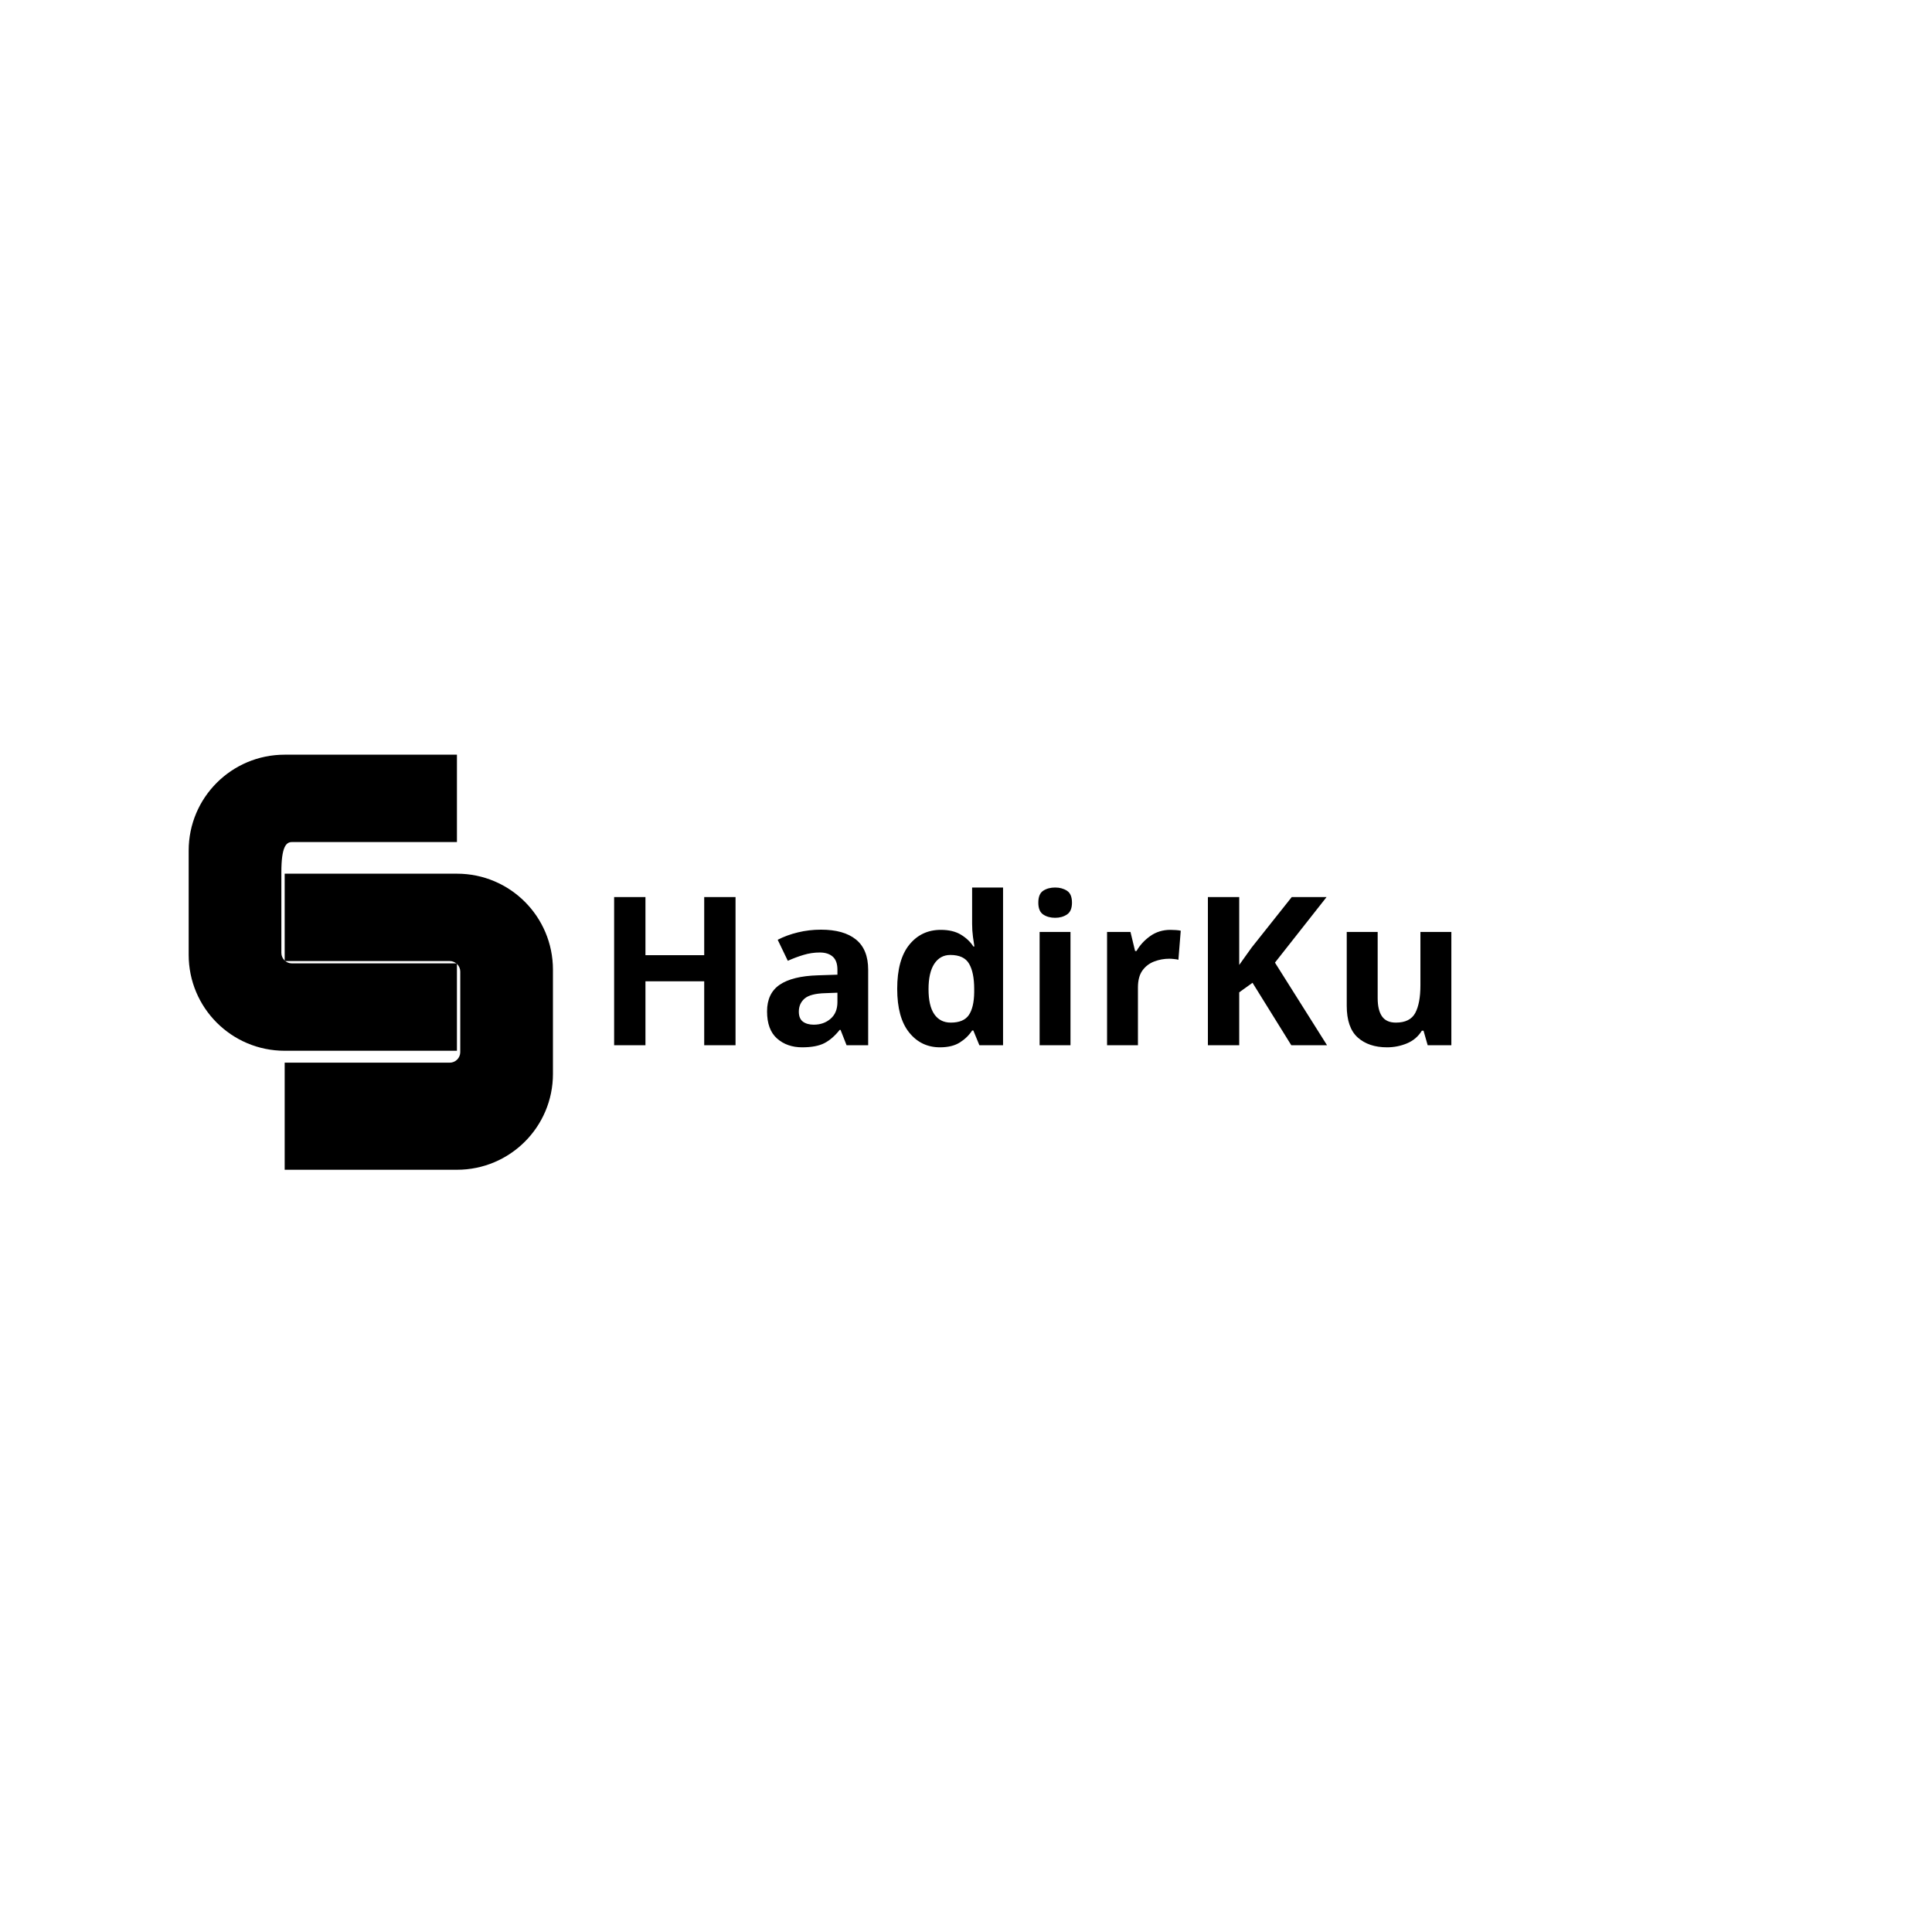
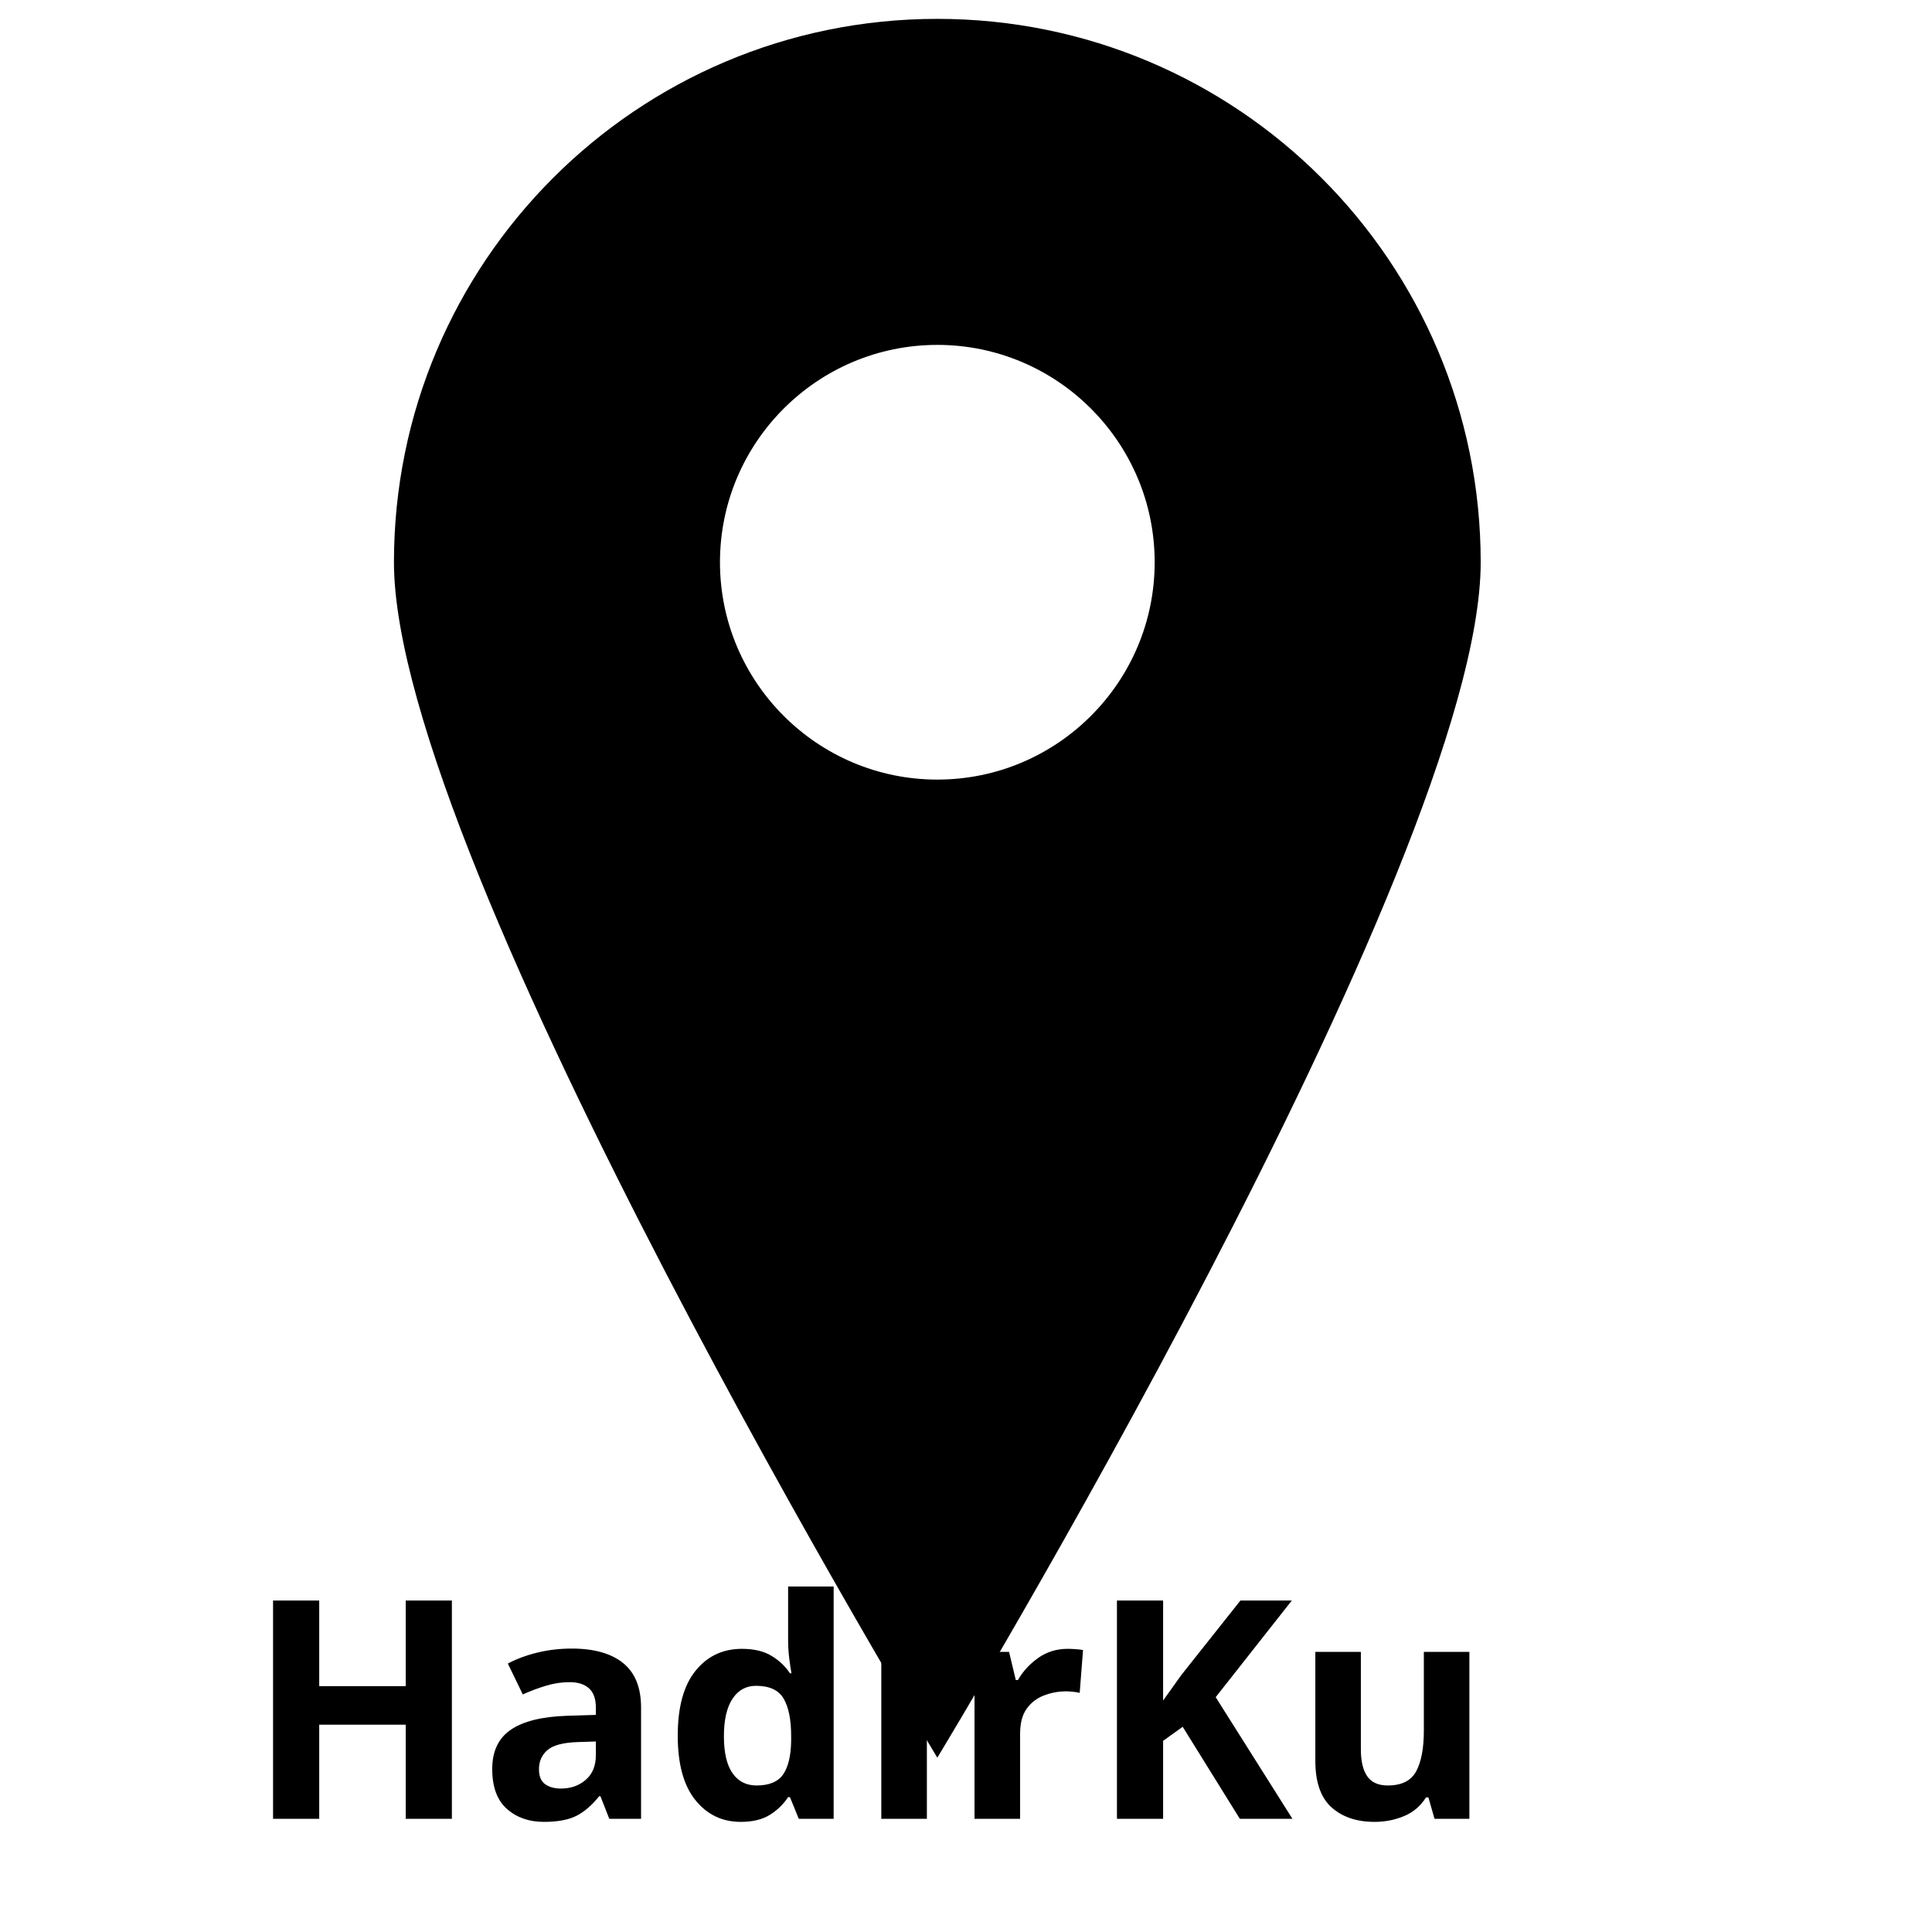
<svg xmlns="http://www.w3.org/2000/svg" width="512" height="512" viewBox="0 0 512 512" fill="black">
-   <g transform="translate(50, 200) scale(1.1)">
-     <g>
-       <path d="M64.63 21.05 V0 h-41.5 C 10.34 0 0 10.34 0 23.1 v 25.1 C0 60.99 10.34 71.33 23.13 71.33 h 41.5 V50.28 H24.87 c-1.4 0 -2.54 -1.14 -2.54 -2.54 v-19.4 C22.33 22.19 23.47 21.05 24.87 21.05 h39.76 Z" />
-       <path d="M23.13 78.95 v 21.05 h 41.5 c 12.79 0 23.13 -10.34 23.13 -23.1 v -25.1 C 87.76 39.01 77.42 28.67 64.63 28.67 H23.13 v 21.05 h 39.76 c 1.4 0 2.54 1.14 2.54 2.54 v 19.4 c0 1.4 -1.14 2.54 -2.54 2.54 H23.13 Z" />
+   <g transform="translate(0, 50) scale(0.9)">
+     <g transform="translate(20, -50)">
+       <path d="M256 0C167.6 0 96 71.6 96 160C96 248.4 256 512 256 512C256 512 416 248.4 416 160C416 71.6 344.4 0 256 0ZM256 224C220.7 224 192 195.3 192 160C192 124.7 220.7 96 256 96C291.3 96 320 124.7 320 160C320 195.3 291.3 224 256 224Z" />
    </g>
-     <text x="98" y="70" font-family="sans-serif" font-size="50" font-weight="bold" letter-spacing="1">HadirKu</text>
+     <text x="50%" y="480" text-anchor="middle" font-family="sans-serif" font-size="90" font-weight="bold">HadirKu</text>
  </g>
</svg>
